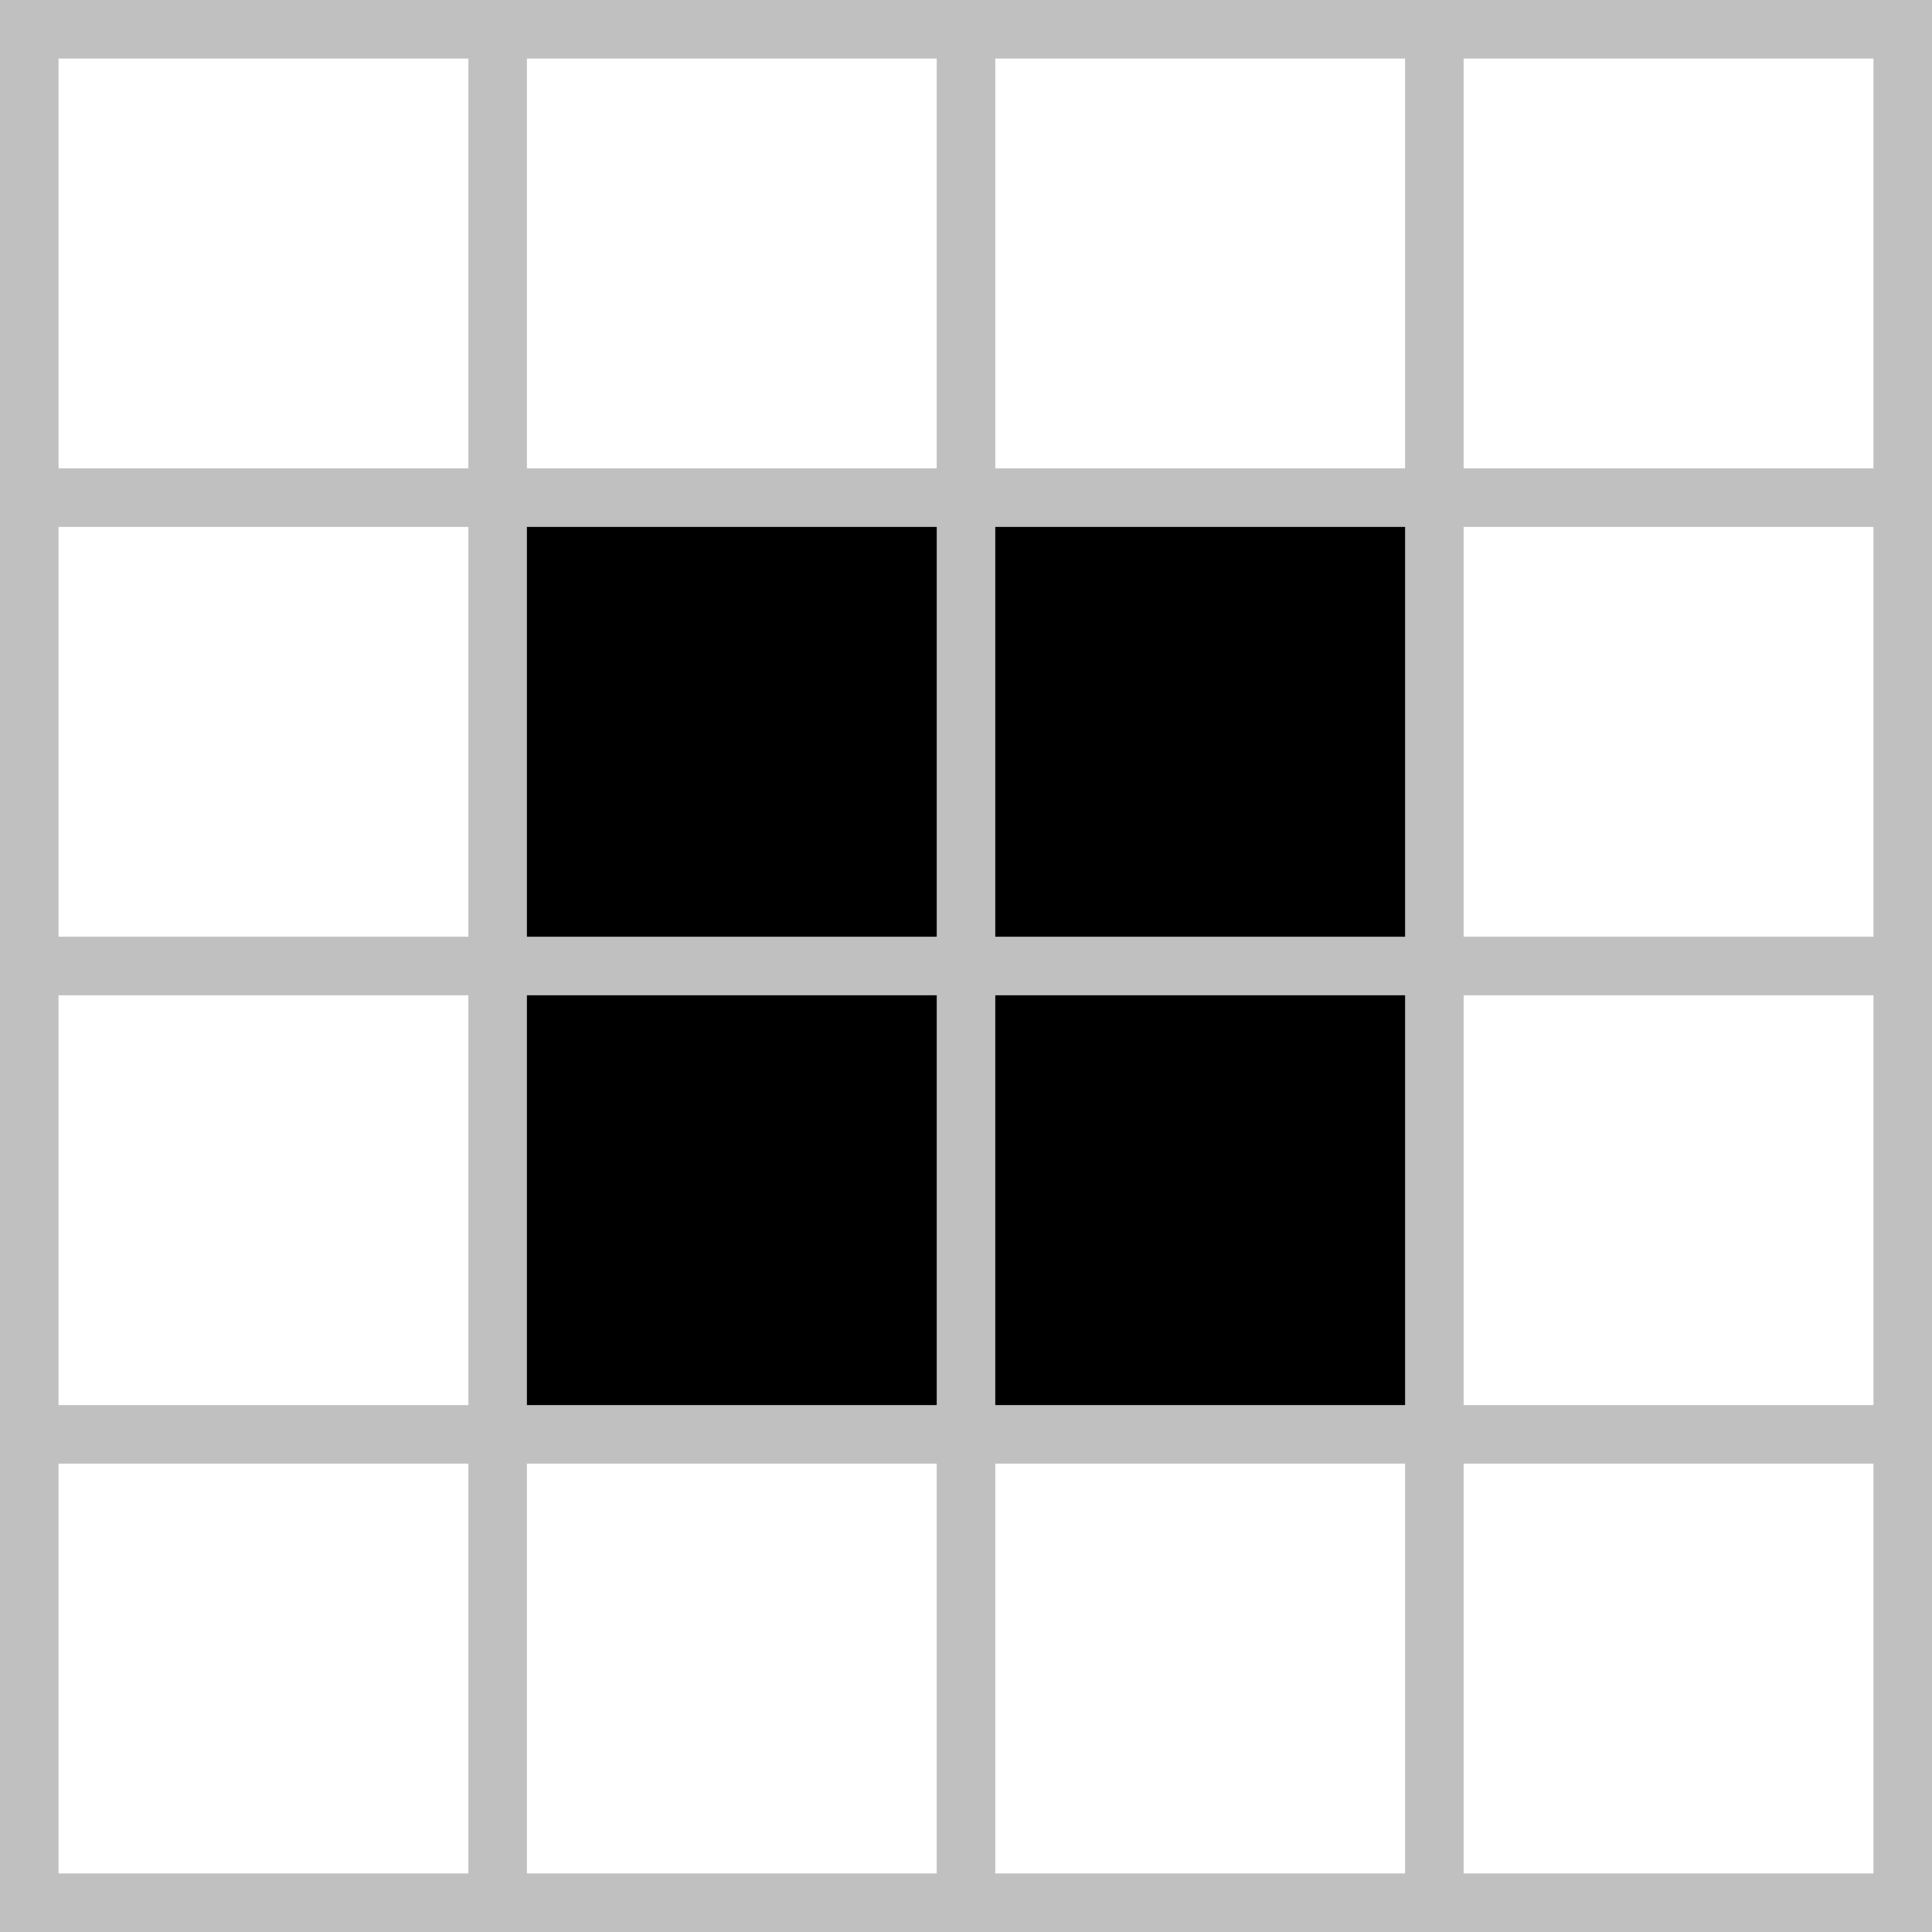
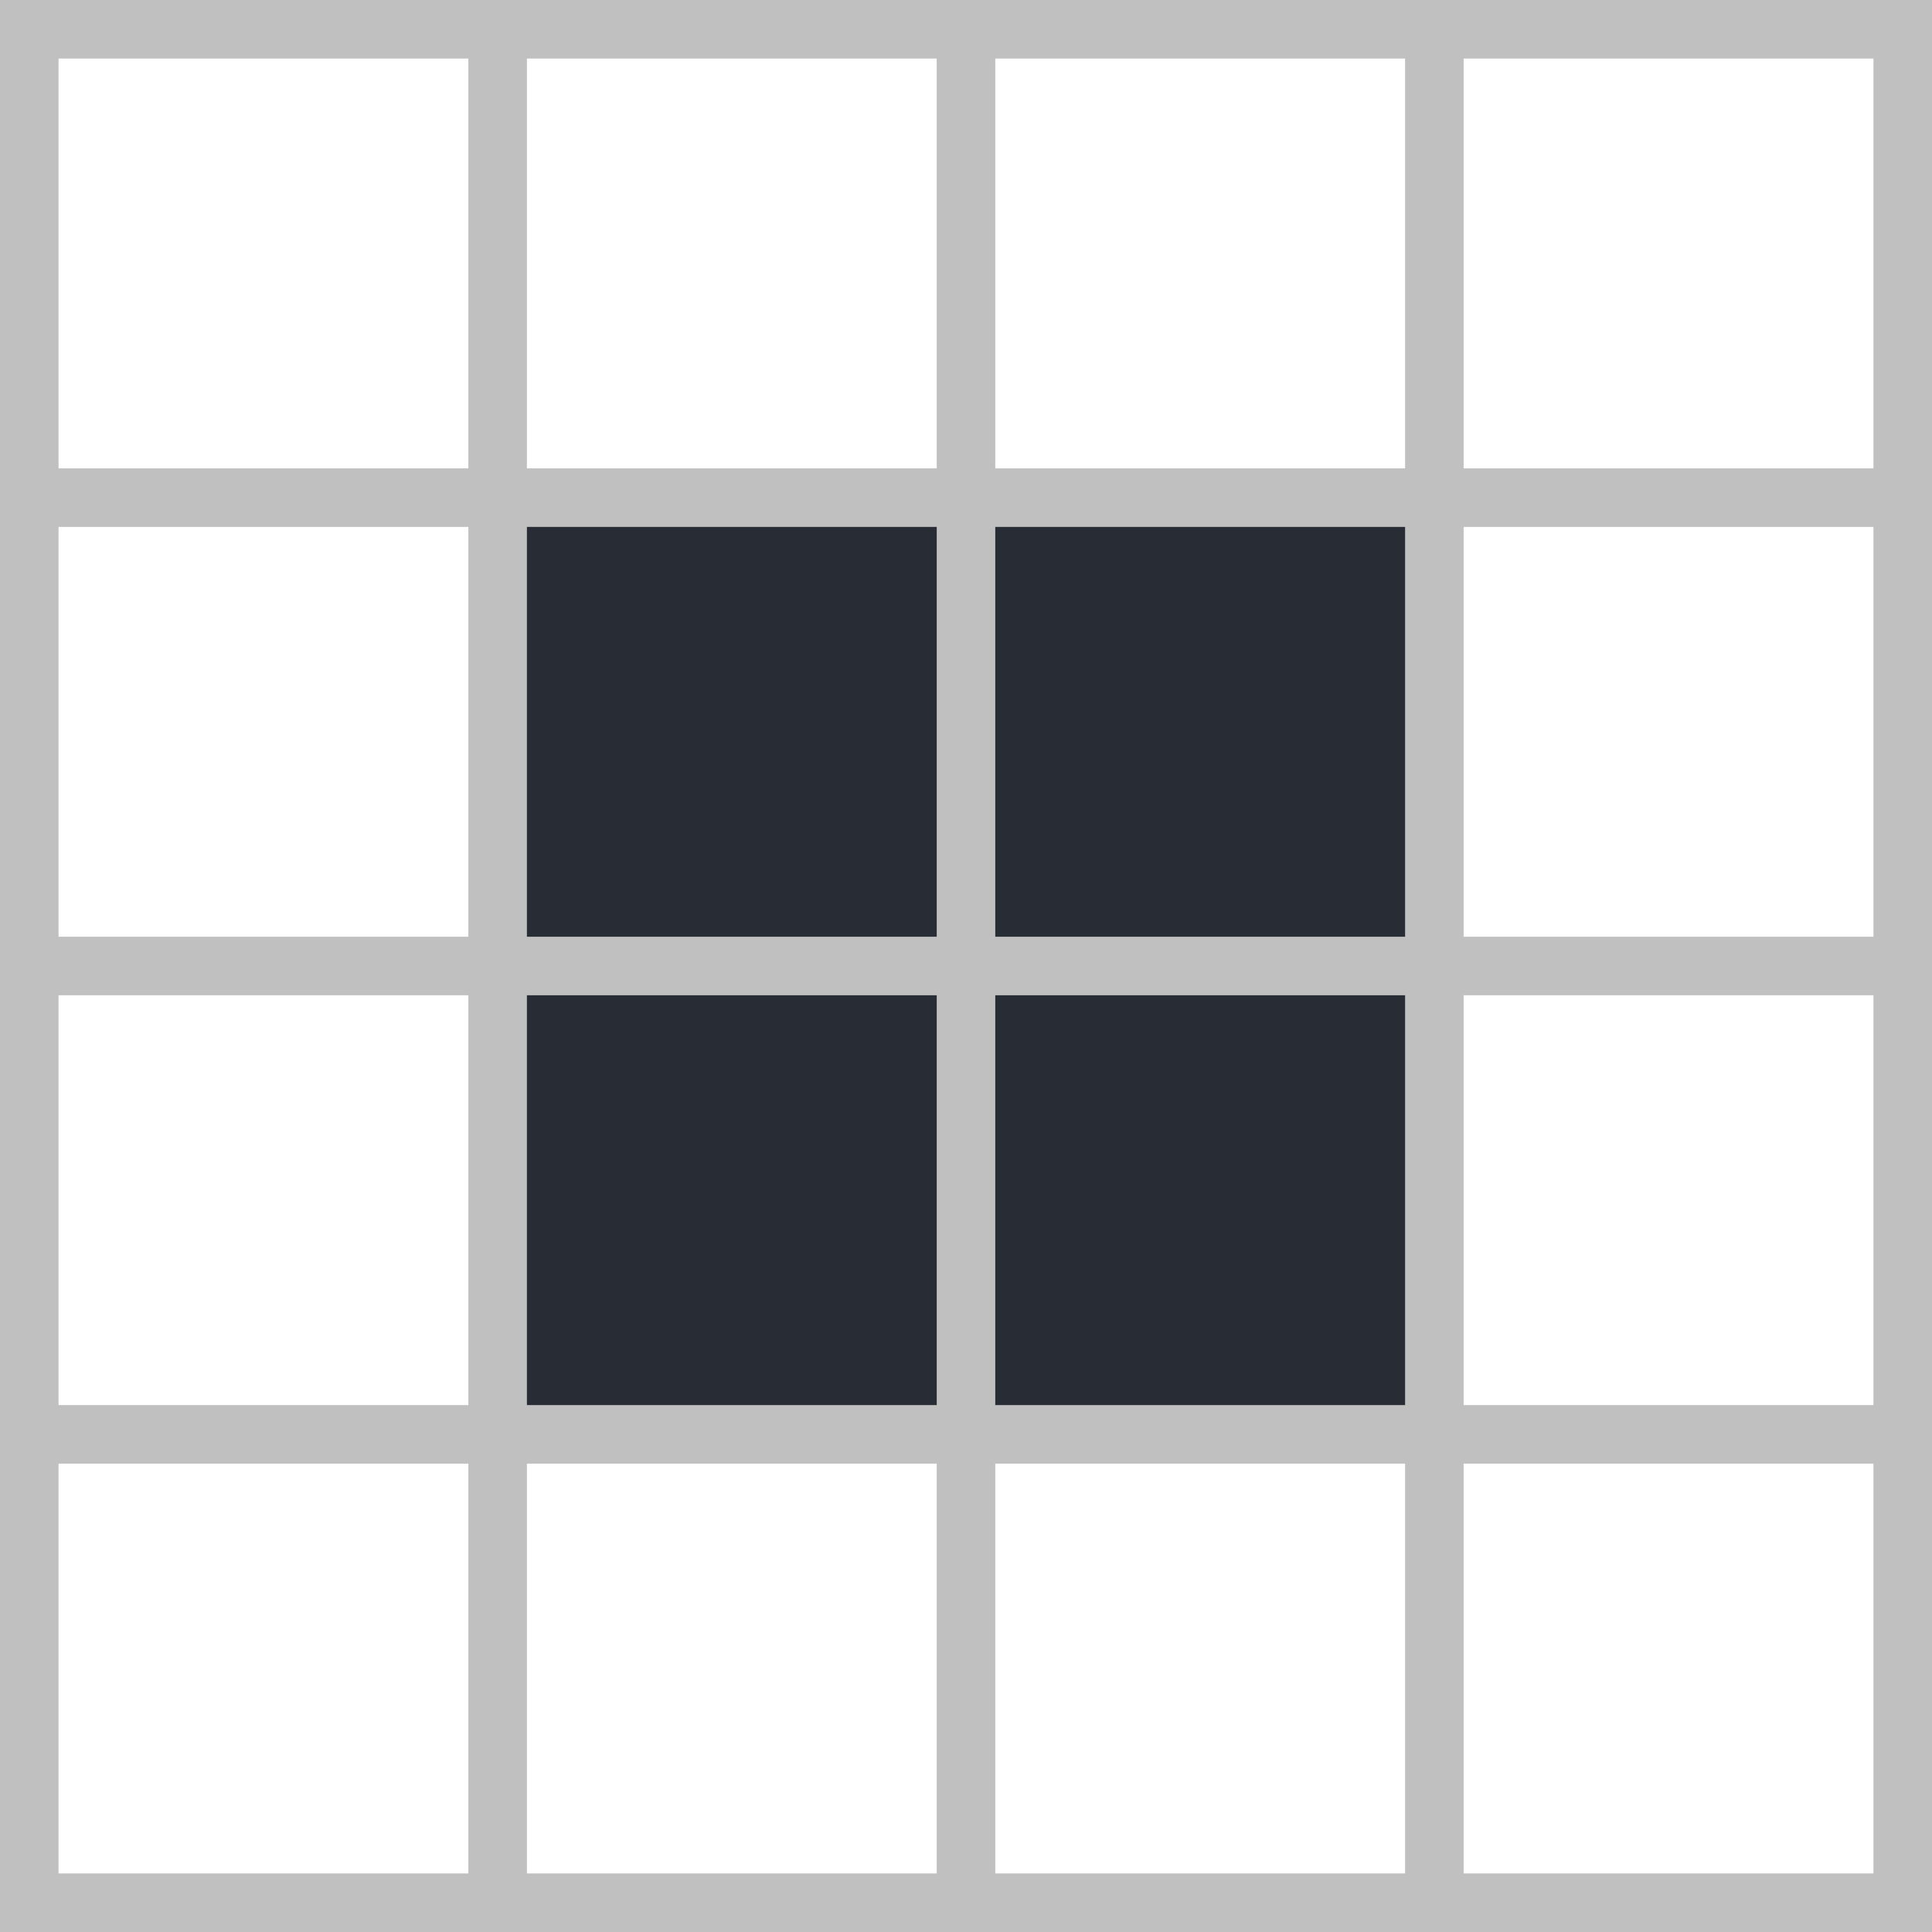
<svg xmlns="http://www.w3.org/2000/svg" viewBox="0 0 66 66" width="66" height="66">
  <rect width="100%" height="100%" fill="#fff" />
-   <rect width="32" height="32" x="17" y="17" fill="#000" class="pattern" />
+   <rect width="32" height="32" x="17" y="17" fill="#282c34" class="pattern" />
  <line x1="33" y1="0" x2="33" y2="66" stroke="#c0c0c0" stroke-width="66" stroke-dasharray="2,14" />
  <line x1="0" y1="33" x2="66" y2="33" stroke="#c0c0c0" stroke-width="66" stroke-dasharray="2,14" />
</svg>
